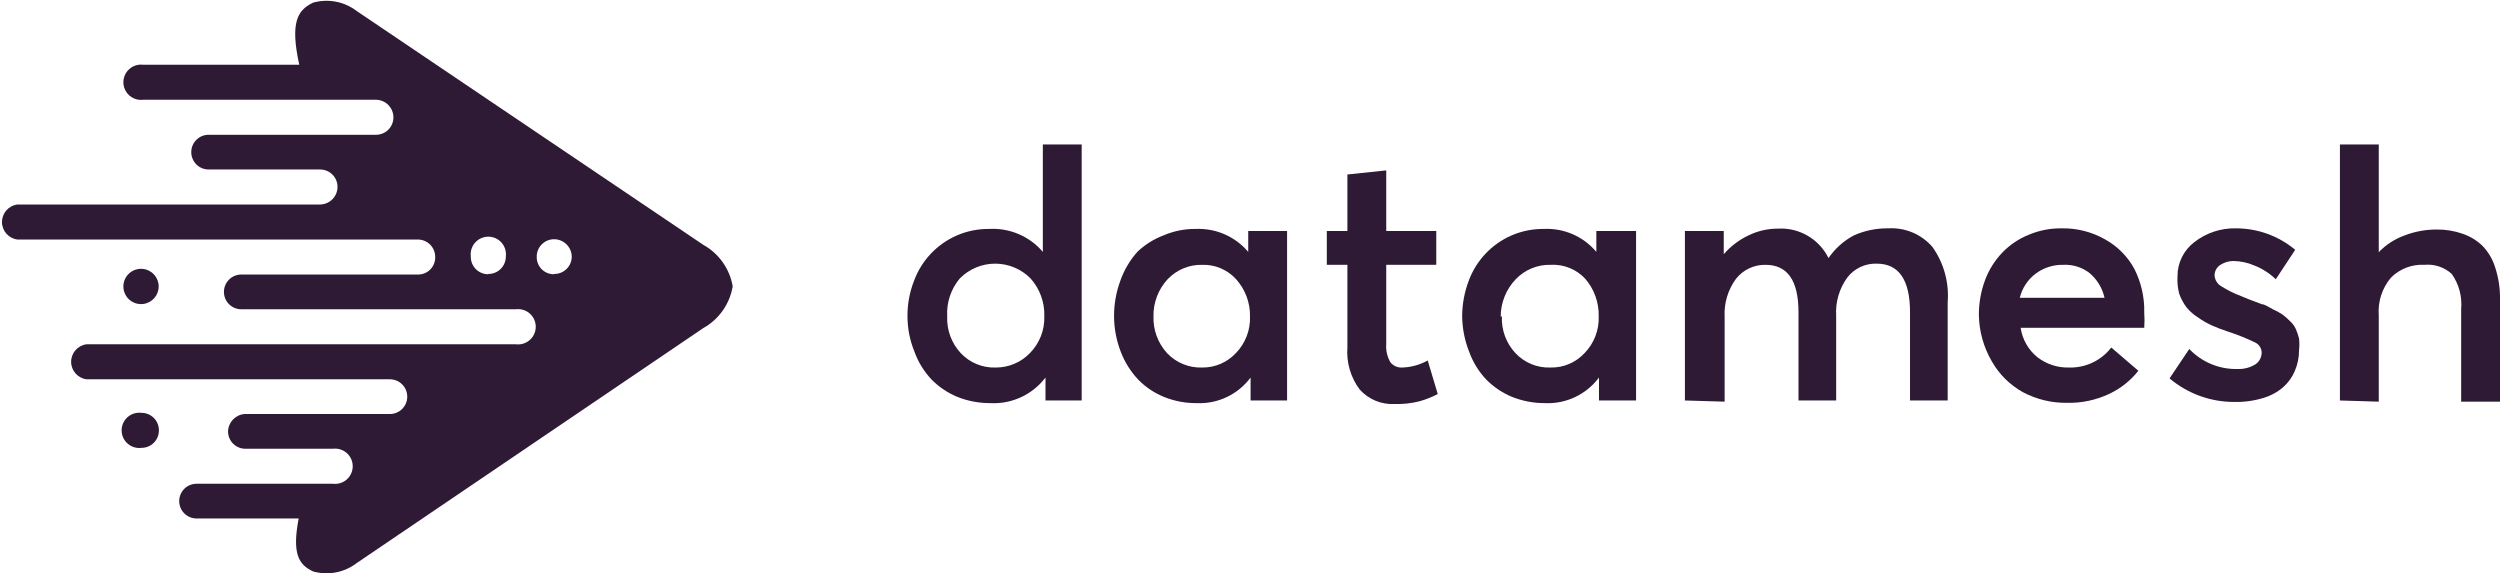
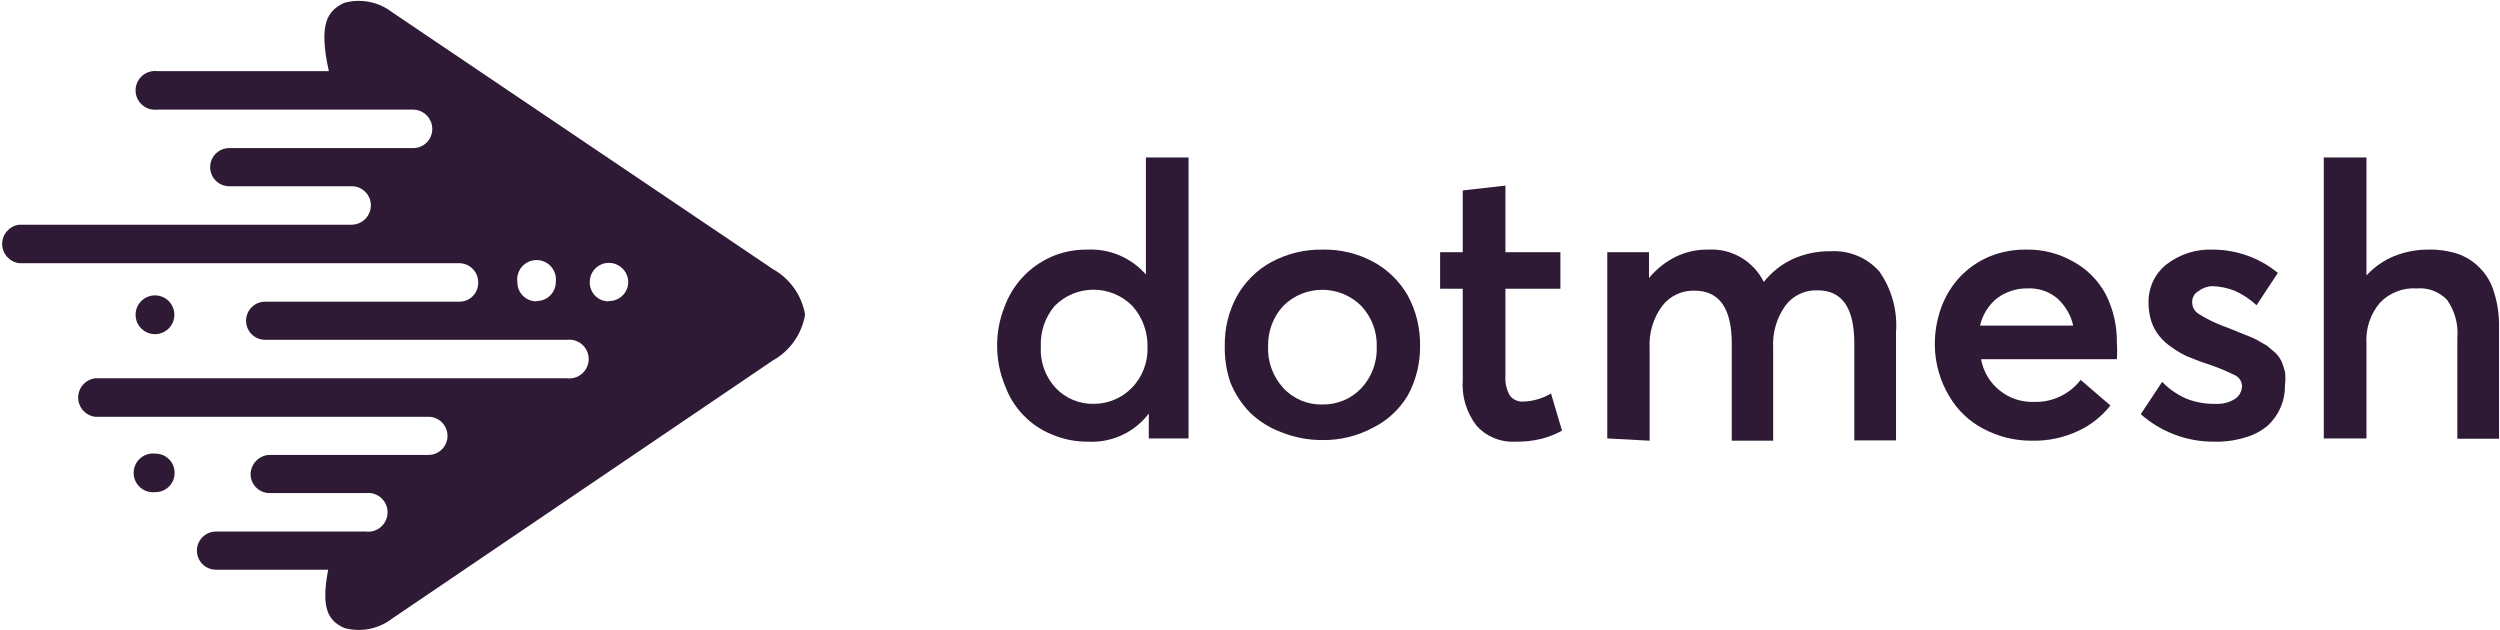
- <svg xmlns="http://www.w3.org/2000/svg" id="Layer_1" data-name="Layer 1" viewBox="0 0 84.96 19.47">
-   <path d="M30.84,10.75a3.23,3.23,0,0,1,.22-1.2A2.7,2.7,0,0,1,32.52,8a2.7,2.7,0,0,1,1.1-.22,2.23,2.23,0,0,1,1.82.78h0V4.91h1.32v8.7H35.53v-.78h0a2.21,2.21,0,0,1-1.88.87,3,3,0,0,1-1.11-.21,2.67,2.67,0,0,1-.88-.59,2.71,2.71,0,0,1-.58-.94A3.18,3.18,0,0,1,30.84,10.75Zm1.35,0A1.72,1.72,0,0,0,32.65,12a1.55,1.55,0,0,0,1.19.49A1.6,1.6,0,0,0,35,12a1.7,1.7,0,0,0,.49-1.25,1.84,1.84,0,0,0-.47-1.29,1.69,1.69,0,0,0-2.4,0A1.84,1.84,0,0,0,32.19,10.76Z" style="fill:#2e1a35" />
-   <path d="M37.86,10.75a3.44,3.44,0,0,1,.21-1.2,2.94,2.94,0,0,1,.59-1A2.65,2.65,0,0,1,39.54,8a2.7,2.7,0,0,1,1.1-.22,2.21,2.21,0,0,1,1.78.78h0V7.85h1.32v5.76H42.5v-.78h0a2.16,2.16,0,0,1-1.83.87,2.89,2.89,0,0,1-1.11-.21,2.57,2.57,0,0,1-.88-.59,2.89,2.89,0,0,1-.59-.94A3.38,3.38,0,0,1,37.86,10.75Zm1.34,0A1.77,1.77,0,0,0,39.66,12a1.57,1.57,0,0,0,1.2.49A1.54,1.54,0,0,0,42,12a1.7,1.7,0,0,0,.48-1.25A1.84,1.84,0,0,0,42,9.48,1.49,1.49,0,0,0,40.86,9a1.57,1.57,0,0,0-1.18.49A1.81,1.81,0,0,0,39.2,10.76Z" style="fill:#2e1a35" />
-   <path d="M45.09,9V7.85h.7V5.93l1.32-.14V7.85h1.7V9h-1.7v2.69a1.07,1.07,0,0,0,.14.62.48.48,0,0,0,.41.18,1.9,1.9,0,0,0,.86-.24l.34,1.14a3.06,3.06,0,0,1-.63.25,3.13,3.13,0,0,1-.83.09,1.49,1.49,0,0,1-1.19-.49,2.12,2.12,0,0,1-.42-1.43V9Z" style="fill:#2e1a35" />
-   <path d="M49.69,10.75a3.45,3.45,0,0,1,.22-1.2A2.7,2.7,0,0,1,51.37,8a2.7,2.7,0,0,1,1.1-.22,2.19,2.19,0,0,1,1.78.78h0V7.85H55.6v5.76H54.34v-.78h0a2.17,2.17,0,0,1-1.84.87,3,3,0,0,1-1.11-.21,2.67,2.67,0,0,1-.88-.59,2.71,2.71,0,0,1-.58-.94A3.38,3.38,0,0,1,49.69,10.75Zm1.35,0A1.72,1.72,0,0,0,51.5,12a1.55,1.55,0,0,0,1.19.49A1.53,1.53,0,0,0,53.85,12a1.7,1.7,0,0,0,.48-1.25,1.88,1.88,0,0,0-.46-1.28A1.49,1.49,0,0,0,52.7,9a1.58,1.58,0,0,0-1.19.49A1.84,1.84,0,0,0,51,10.76Z" style="fill:#2e1a35" />
-   <path d="M57.26,13.61V7.85h1.32v.79h0A2.54,2.54,0,0,1,59.42,8a2.27,2.27,0,0,1,1-.23,1.8,1.8,0,0,1,1.72,1h0A2.44,2.44,0,0,1,63,8a2.78,2.78,0,0,1,1.17-.24,1.84,1.84,0,0,1,1.5.63,2.85,2.85,0,0,1,.52,1.88v3.34H64.91v-3c0-1.1-.38-1.65-1.13-1.65a1.21,1.21,0,0,0-1,.47,2,2,0,0,0-.38,1.3v2.88H61.12v-3C61.12,9.51,60.73,9,60,9a1.25,1.25,0,0,0-1,.47,2,2,0,0,0-.39,1.3v2.88Z" style="fill:#2e1a35" />
-   <path d="M67.25,10.72a3.36,3.36,0,0,1,.21-1.2,2.73,2.73,0,0,1,.59-.94,2.59,2.59,0,0,1,.89-.6,2.78,2.78,0,0,1,1.11-.22,2.88,2.88,0,0,1,1.48.37,2.52,2.52,0,0,1,1,1,3.12,3.12,0,0,1,.34,1.49,3.64,3.64,0,0,1,0,.52h-4.2a1.58,1.58,0,0,0,.57,1,1.68,1.68,0,0,0,1.07.35,1.75,1.75,0,0,0,1.44-.68l.92.79a2.74,2.74,0,0,1-1,.79,3.19,3.19,0,0,1-1.42.3,3.11,3.11,0,0,1-1.5-.36,2.74,2.74,0,0,1-1.06-1.05A3.23,3.23,0,0,1,67.25,10.72Zm1.39-.6h2.88A1.53,1.53,0,0,0,71,9.27,1.35,1.35,0,0,0,70.12,9a1.51,1.51,0,0,0-.94.3A1.46,1.46,0,0,0,68.64,10.12Z" style="fill:#2e1a35" />
-   <path d="M73.73,12.86l.67-1a2.19,2.19,0,0,0,1.65.68,1.07,1.07,0,0,0,.6-.16.48.48,0,0,0,.21-.41.39.39,0,0,0-.24-.34,7.36,7.36,0,0,0-.9-.36,5.37,5.37,0,0,1-.55-.21,2.83,2.83,0,0,1-.47-.27,1.64,1.64,0,0,1-.39-.34,1.82,1.82,0,0,1-.25-.46A1.89,1.89,0,0,1,74,9.4a1.45,1.45,0,0,1,.57-1.17A2.22,2.22,0,0,1,76,7.76a3.13,3.13,0,0,1,2,.73l-.66,1a2.21,2.21,0,0,0-.71-.46,1.87,1.87,0,0,0-.74-.16.83.83,0,0,0-.43.13.42.42,0,0,0-.2.37.46.46,0,0,0,.23.36,3.66,3.66,0,0,0,.69.34l.24.1.45.17c.09,0,.22.09.37.17a2.22,2.22,0,0,1,.33.18,2.32,2.32,0,0,1,.25.22.78.78,0,0,1,.2.27,2,2,0,0,1,.11.32,1.77,1.77,0,0,1,0,.41,1.74,1.74,0,0,1-.14.69,1.5,1.5,0,0,1-.39.55,1.8,1.8,0,0,1-.67.37,3.13,3.13,0,0,1-1,.14A3.4,3.4,0,0,1,73.73,12.86Z" style="fill:#2e1a35" />
-   <path d="M79.52,13.61V4.91h1.32V8.57h0A2.29,2.29,0,0,1,81.72,8a3,3,0,0,1,1.09-.2,2.6,2.6,0,0,1,.87.14,1.82,1.82,0,0,1,.68.41,1.84,1.84,0,0,1,.44.75,3.31,3.31,0,0,1,.16,1.1v3.45H83.64V10.5a1.78,1.78,0,0,0-.32-1.19A1.2,1.2,0,0,0,82.39,9a1.48,1.48,0,0,0-1.14.44,1.78,1.78,0,0,0-.41,1.28v2.93Z" style="fill:#2e1a35" />
+ <svg xmlns="http://www.w3.org/2000/svg" id="Layer_1" data-name="Layer 1" viewBox="0 0 77.32 19.47">
  <path d="M23.9,8.32,12.13.38A1.69,1.69,0,0,0,10.64.09c-.52.25-.79.65-.47,2.11H4.87a.6.6,0,1,0,0,1.19h7.91a.6.6,0,0,1,.59.6.59.59,0,0,1-.59.59H7.09a.59.59,0,0,0,0,1.18h3.79a.59.59,0,0,1,.59.59.6.6,0,0,1-.59.6H.59a.6.6,0,0,0,0,1.19H14.2a.59.59,0,0,1,.59.6.58.58,0,0,1-.59.59h-6a.59.59,0,0,0,0,1.18h9.33a.6.6,0,1,1,0,1.19H2.94a.6.6,0,0,0,0,1.19H13.25a.59.59,0,0,1,0,1.18H8.31a.61.61,0,0,0-.56.59.59.59,0,0,0,.56.59h3a.6.6,0,1,1,0,1.19H6.68a.59.59,0,1,0,0,1.18h3.47c-.23,1.2,0,1.57.49,1.8a1.69,1.69,0,0,0,1.49-.29L23.9,11.15a2,2,0,0,0,1-1.42h0A2,2,0,0,0,23.9,8.32Zm-7.31,1A.59.59,0,0,1,16,8.72a.6.6,0,1,1,1.19,0A.59.59,0,0,1,16.59,9.31Zm2.24,0a.58.58,0,0,1-.59-.59.59.59,0,0,1,.59-.6.6.6,0,0,1,.6.6A.59.59,0,0,1,18.83,9.31ZM5.4,14.62a.59.59,0,0,1-.59.6.6.6,0,1,1,0-1.19A.59.59,0,0,1,5.4,14.62Zm-.53-4.29a.6.6,0,1,1,0-1.19.6.6,0,0,1,0,1.19Z" style="fill:#2e1a35" />
+   <path d="M30.84,10.71a3.16,3.16,0,0,1,.22-1.2,2.7,2.7,0,0,1,1.46-1.57,2.7,2.7,0,0,1,1.1-.22,2.26,2.26,0,0,1,1.82.77h0V4.87h1.32v8.69H35.53v-.77h0a2.21,2.21,0,0,1-1.88.87,2.78,2.78,0,0,1-1.11-.22,2.53,2.53,0,0,1-.88-.59,2.58,2.58,0,0,1-.58-.93A3.18,3.18,0,0,1,30.84,10.71Zm1.35,0A1.75,1.75,0,0,0,32.65,12a1.58,1.58,0,0,0,1.19.49A1.64,1.64,0,0,0,35,12a1.71,1.71,0,0,0,.49-1.26,1.84,1.84,0,0,0-.47-1.28,1.69,1.69,0,0,0-2.4,0A1.82,1.82,0,0,0,32.19,10.71Z" style="fill:#2e1a35" />
+   <path d="M37.88,10.69a3.08,3.08,0,0,1,.37-1.52,2.7,2.7,0,0,1,1.06-1.06,3.23,3.23,0,0,1,1.59-.39,3.16,3.16,0,0,1,1.56.37,2.73,2.73,0,0,1,1.08,1.05,3.15,3.15,0,0,1,.38,1.55,3.11,3.11,0,0,1-.38,1.54,2.6,2.6,0,0,1-1.08,1,3.22,3.22,0,0,1-1.56.38,3.37,3.37,0,0,1-1.24-.23,2.79,2.79,0,0,1-1-.62,2.88,2.88,0,0,1-.61-.94A3.29,3.29,0,0,1,37.88,10.69Zm1.34,0A1.8,1.8,0,0,0,39.69,12a1.59,1.59,0,0,0,1.21.51,1.62,1.62,0,0,0,1.2-.5,1.78,1.78,0,0,0,.48-1.27,1.77,1.77,0,0,0-.48-1.28,1.71,1.71,0,0,0-2.41,0A1.77,1.77,0,0,0,39.22,10.69Z" style="fill:#2e1a35" />
+   <path d="M44.54,8.93V7.8h.7V5.89l1.32-.15V7.8h1.7V8.93h-1.7v2.69a1.09,1.09,0,0,0,.14.62.49.49,0,0,0,.42.18,1.8,1.8,0,0,0,.85-.25l.34,1.15a2.85,2.85,0,0,1-.63.25,3.13,3.13,0,0,1-.83.09,1.49,1.49,0,0,1-1.18-.49,2.07,2.07,0,0,1-.43-1.43V8.93Z" style="fill:#2e1a35" />
+   <path d="M49.71,13.56V7.8H51v.8h0a2.5,2.5,0,0,1,.83-.66,2.19,2.19,0,0,1,1-.22,1.8,1.8,0,0,1,1.72,1h0a2.49,2.49,0,0,1,.9-.71,2.78,2.78,0,0,1,1.17-.24,1.87,1.87,0,0,1,1.5.62,2.9,2.9,0,0,1,.52,1.89v3.34H57.35v-3c0-1.09-.37-1.64-1.13-1.64a1.18,1.18,0,0,0-1,.47,2.05,2.05,0,0,0-.38,1.3v2.88H53.56v-3c0-1.09-.38-1.64-1.15-1.64a1.21,1.21,0,0,0-1,.47,2,2,0,0,0-.39,1.3v2.87Z" style="fill:#2e1a35" />
+   <path d="M59.84,10.68a3.32,3.32,0,0,1,.21-1.2,2.79,2.79,0,0,1,.59-.94,2.7,2.7,0,0,1,.9-.61,2.89,2.89,0,0,1,1.11-.21,2.82,2.82,0,0,1,1.47.37,2.49,2.49,0,0,1,1,1,3.19,3.19,0,0,1,.35,1.5,3.55,3.55,0,0,1,0,.52h-4.2a1.61,1.61,0,0,0,1.65,1.32,1.75,1.75,0,0,0,1.43-.68l.92.79a2.71,2.71,0,0,1-1,.79,3.19,3.19,0,0,1-1.42.3,3.15,3.15,0,0,1-1.51-.37,2.63,2.63,0,0,1-1.05-1A3.13,3.13,0,0,1,59.84,10.68Zm1.4-.61h2.88a1.61,1.61,0,0,0-.49-.84,1.32,1.32,0,0,0-.91-.31,1.54,1.54,0,0,0-.95.3A1.5,1.5,0,0,0,61.24,10.07Z" style="fill:#2e1a35" />
+   <path d="M66.21,12.81l.66-1a2.37,2.37,0,0,0,.75.52,2.31,2.31,0,0,0,.91.16,1,1,0,0,0,.59-.15.48.48,0,0,0,.22-.41.38.38,0,0,0-.25-.34,6.19,6.19,0,0,0-.9-.36c-.21-.07-.39-.15-.55-.21a2.75,2.75,0,0,1-.46-.27,1.67,1.67,0,0,1-.39-.35,1.39,1.39,0,0,1-.25-.45,1.89,1.89,0,0,1-.09-.6A1.47,1.47,0,0,1,67,8.18a2.21,2.21,0,0,1,1.45-.46,3.18,3.18,0,0,1,2,.72l-.66,1A2.44,2.44,0,0,0,69.13,9a2,2,0,0,0-.73-.15A.73.73,0,0,0,68,9a.38.38,0,0,0-.2.36.42.42,0,0,0,.22.36,4.08,4.08,0,0,0,.7.35l.24.09.44.18a4.11,4.11,0,0,1,.38.16l.33.19.25.21a.94.94,0,0,1,.2.27,2.12,2.12,0,0,1,.11.33,1.73,1.73,0,0,1,0,.41,1.68,1.68,0,0,1-.13.68,1.67,1.67,0,0,1-.39.56,1.77,1.77,0,0,1-.68.37,3,3,0,0,1-1,.14A3.39,3.39,0,0,1,66.21,12.81Z" style="fill:#2e1a35" />
+   <path d="M71.87,13.56V4.87h1.32V8.52h0a2.38,2.38,0,0,1,.86-.6,2.82,2.82,0,0,1,1.09-.2,2.65,2.65,0,0,1,.87.13,1.73,1.73,0,0,1,.67.42,1.75,1.75,0,0,1,.45.75,3.31,3.31,0,0,1,.16,1.1v3.45H76V10.46a1.78,1.78,0,0,0-.32-1.19,1.16,1.16,0,0,0-.93-.35,1.45,1.45,0,0,0-1.14.44,1.77,1.77,0,0,0-.42,1.27v2.93Z" style="fill:#2e1a35" />
</svg>
